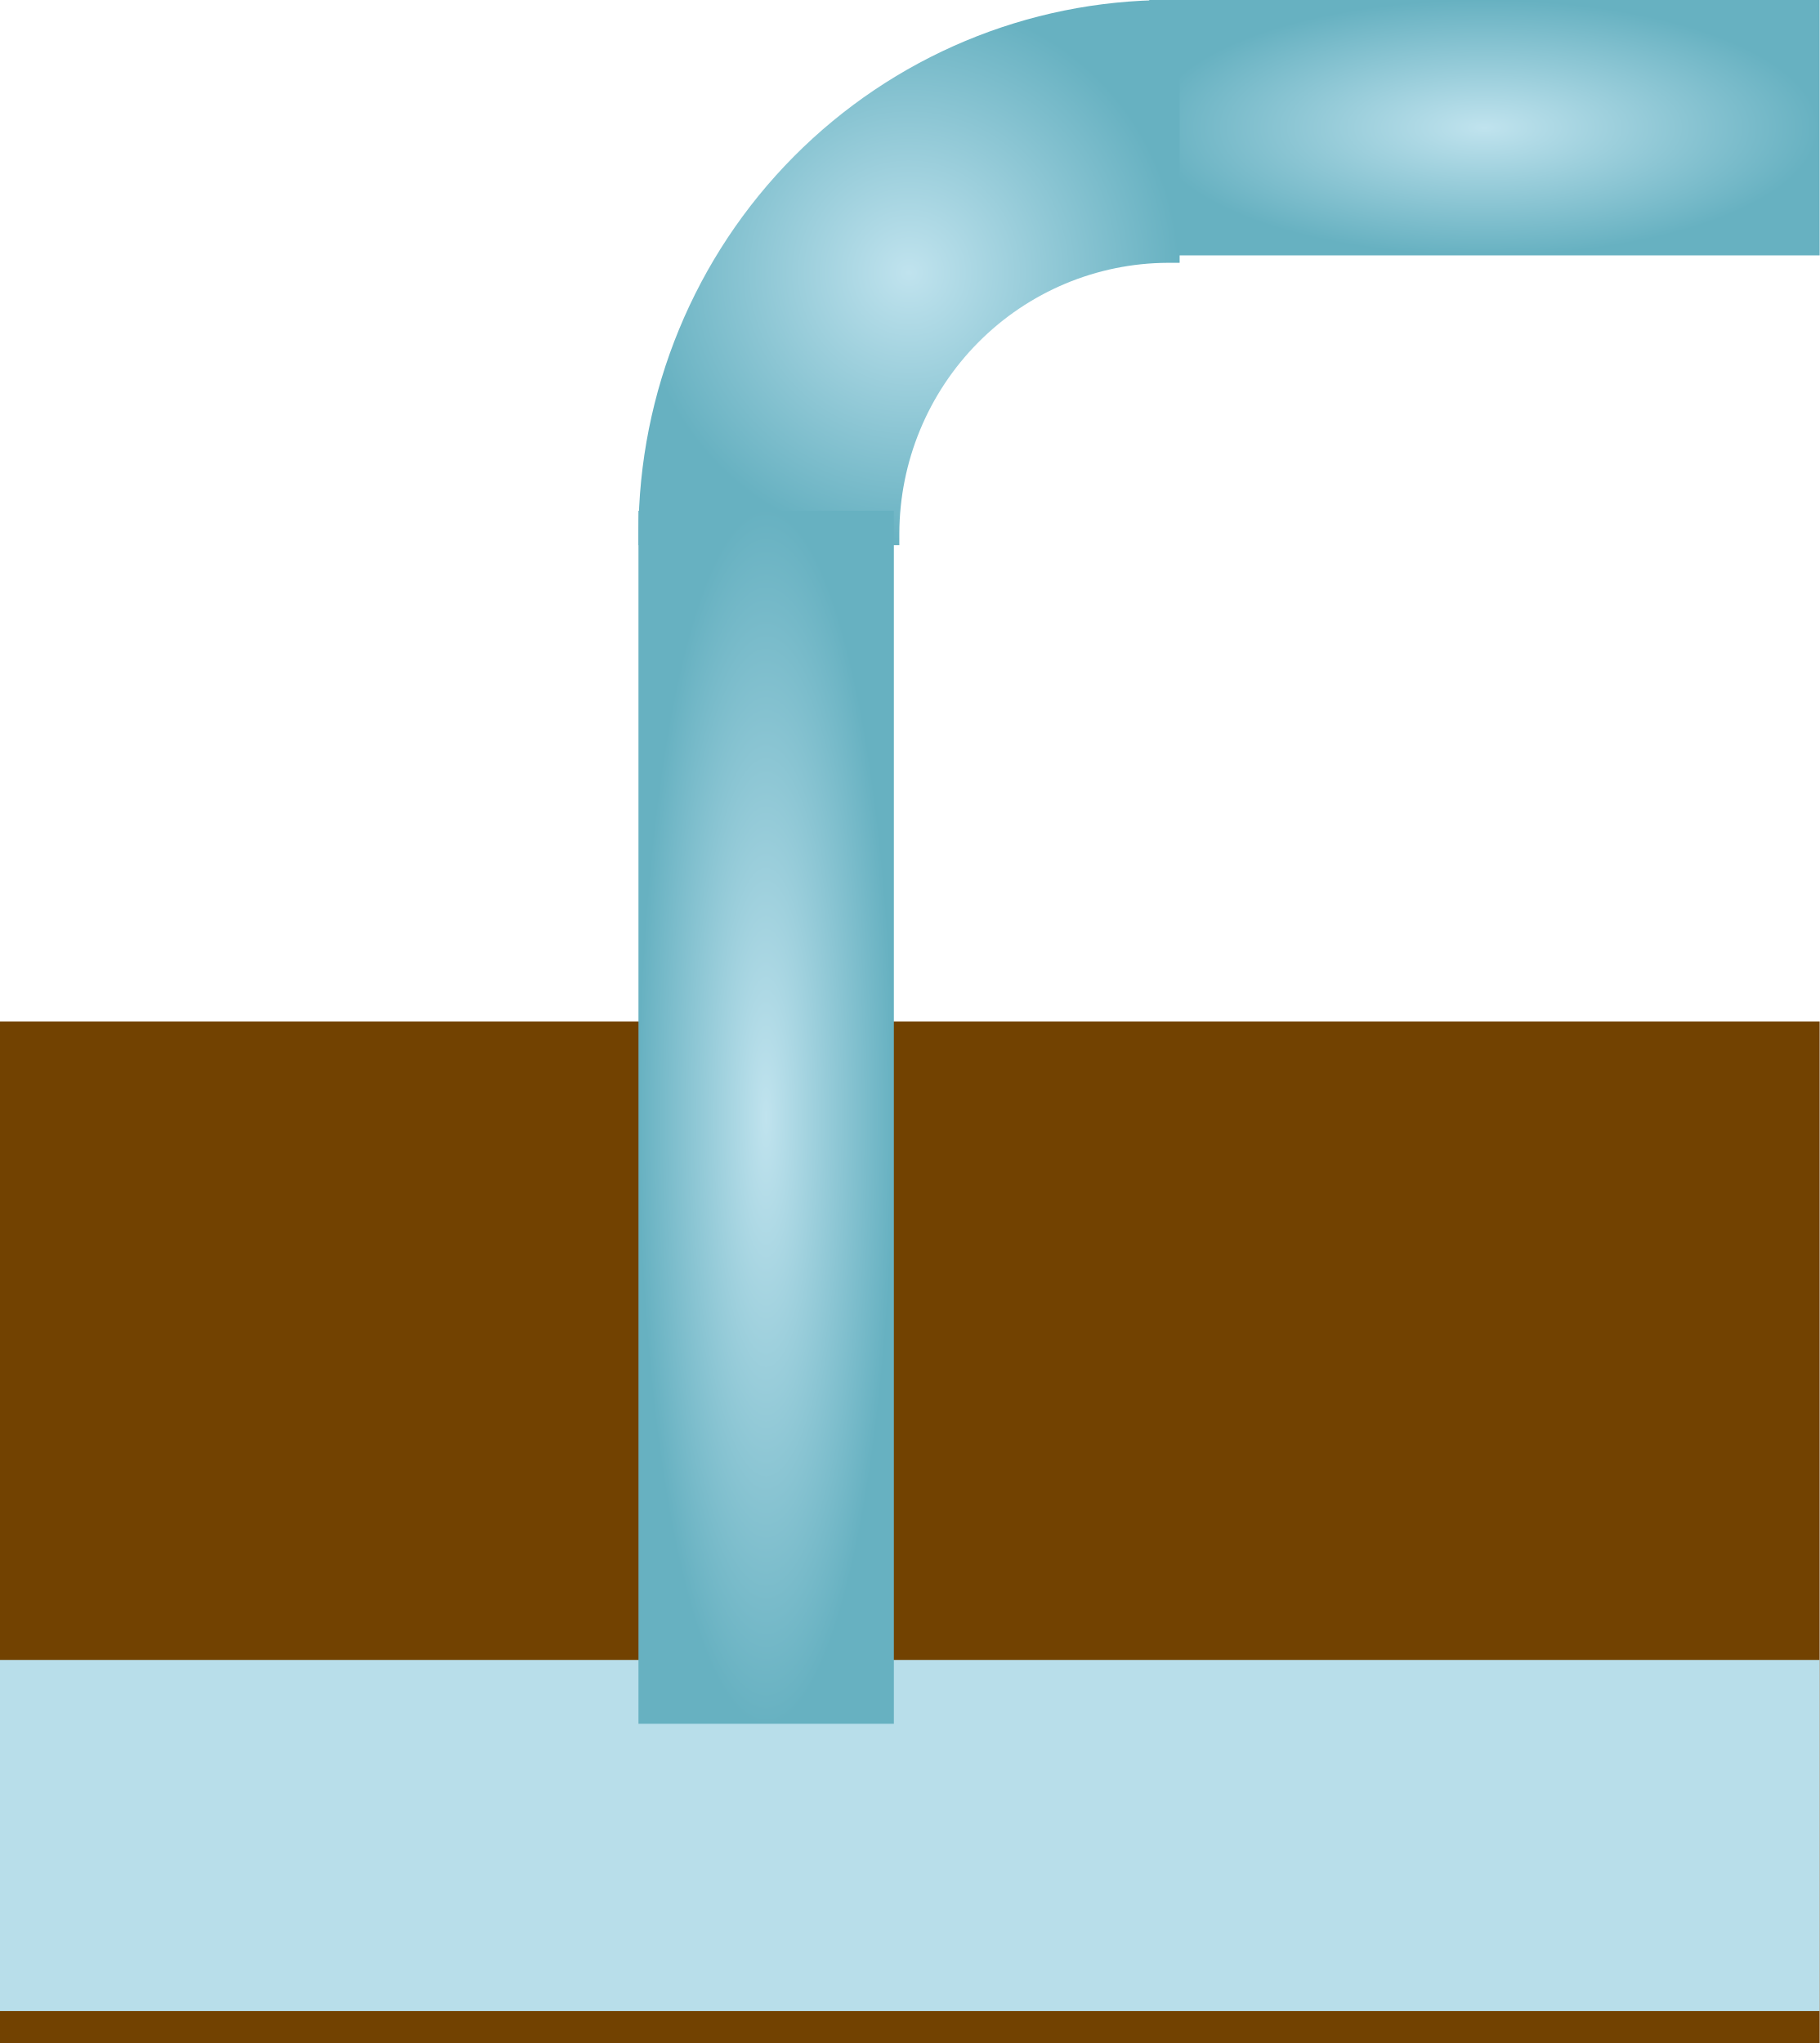
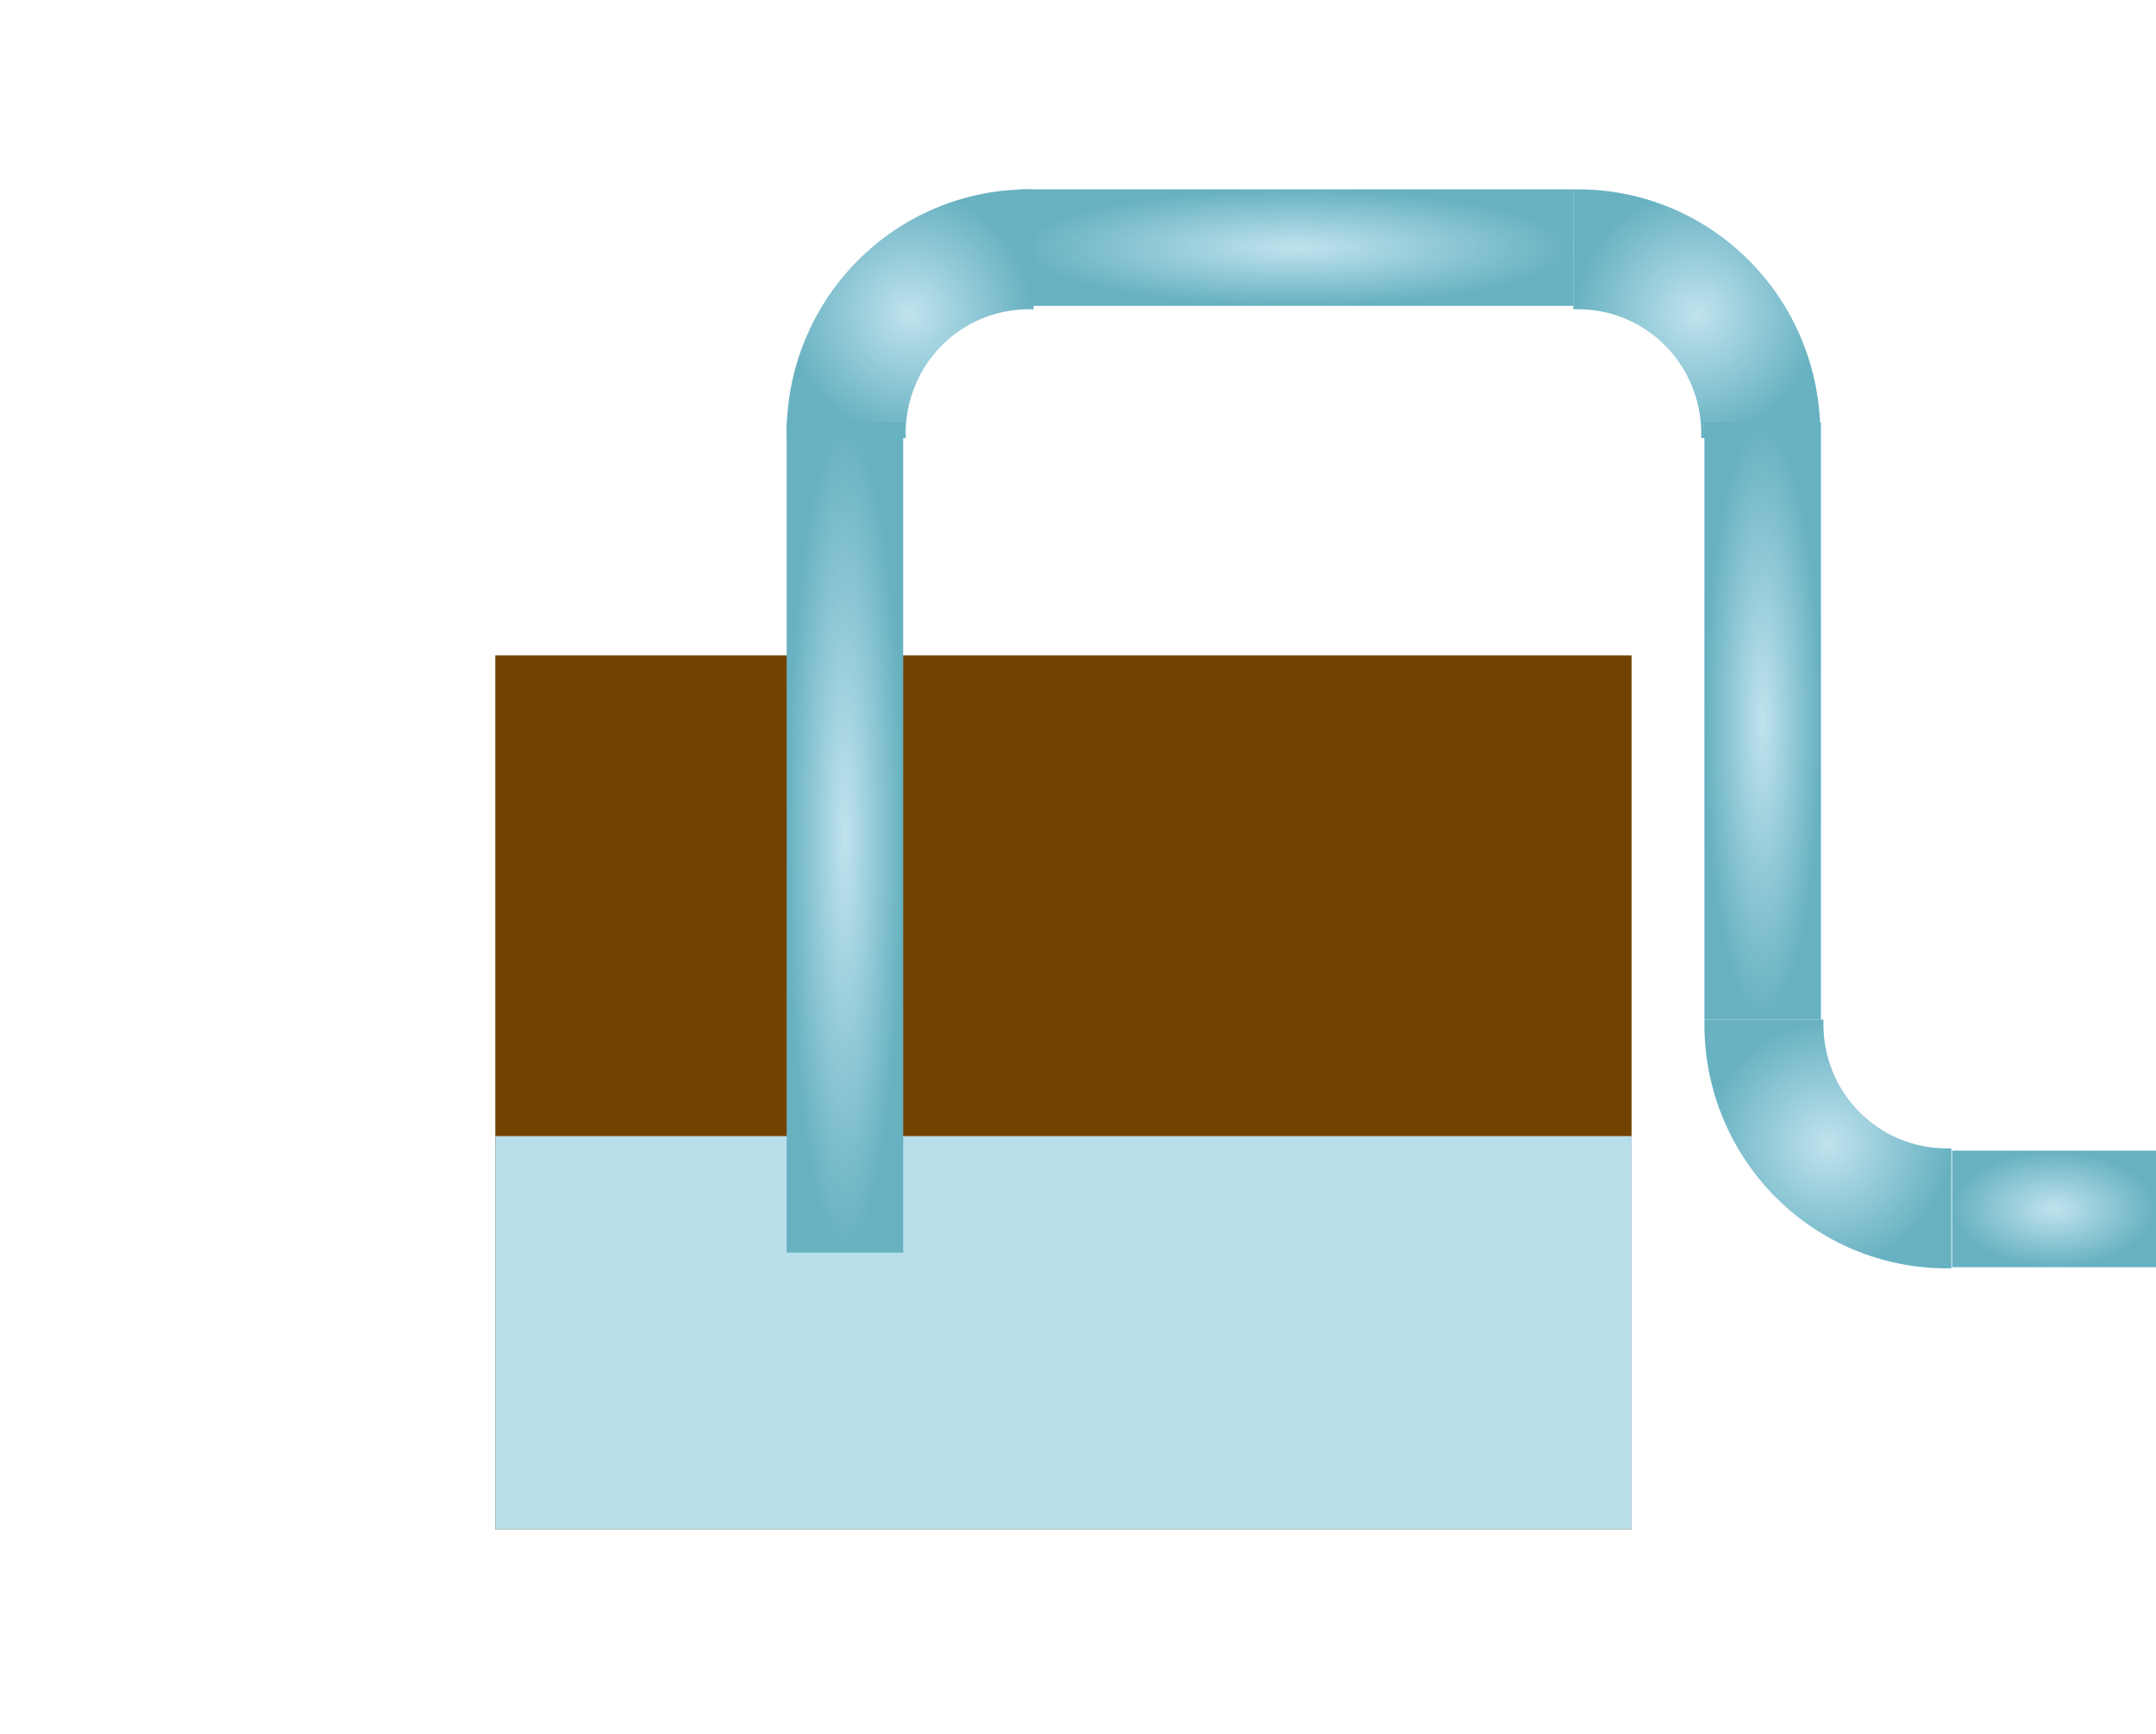
- <svg xmlns="http://www.w3.org/2000/svg" width="57" height="64" viewBox="0 0 57 64" fill="none">
-   <rect y="32" width="57" height="32" fill="#724201" />
-   <path d="M57 4.76837e-07L57 8L36 8L36 -1.5856e-07L57 4.76837e-07Z" fill="url(#paint0_radial_5549_3591)" />
-   <path fill-rule="evenodd" clip-rule="evenodd" d="M36.952 0.002L36.952 8.233L36.582 8.233C34.354 8.242 32.22 9.138 30.645 10.725C29.069 12.312 28.18 14.462 28.171 16.706L28.171 17.078L20 17.078L20 16.704C20.009 12.277 21.759 8.034 24.867 4.903C27.975 1.773 32.187 0.01 36.582 0.001L36.952 0.002Z" fill="url(#paint1_radial_5549_3591)" />
-   <rect y="52" width="57" height="11" fill="#B8DEEA" />
-   <path d="M20 54L28 54L28 16L20 16L20 54Z" fill="url(#paint2_radial_5549_3591)" />
+ <svg xmlns="http://www.w3.org/2000/svg" width="148" height="119" viewBox="0 0 148 119" fill="none">
+   <rect x="34" y="45" width="78" height="60" fill="#724201" />
+   <path d="M108 13L108 21L70 21L70 13L108 13Z" fill="url(#paint0_radial_5565_795)" />
+   <path d="M148 79L148 87L134 87L134 79L148 79Z" fill="url(#paint1_radial_5565_795)" />
+   <path fill-rule="evenodd" clip-rule="evenodd" d="M70.952 13.002L70.952 21.233L70.582 21.233C68.354 21.242 66.22 22.138 64.645 23.725C63.069 25.312 62.18 27.462 62.171 29.706L62.171 30.078L54 30.078L54 29.704C54.009 25.277 55.759 21.034 58.867 17.903C61.975 14.773 66.187 13.01 70.582 13.001L70.952 13.002Z" fill="url(#paint2_radial_5565_795)" />
+   <path fill-rule="evenodd" clip-rule="evenodd" d="M108 13.002L108 21.233L108.37 21.233C110.598 21.242 112.732 22.138 114.307 23.725C115.883 25.312 116.772 27.462 116.781 29.706L116.781 30.078L124.952 30.078L124.952 29.704C124.942 25.277 123.192 21.034 120.085 17.903C116.977 14.773 112.765 13.01 108.37 13.001L108 13.002Z" fill="url(#paint3_radial_5565_795)" />
+   <path fill-rule="evenodd" clip-rule="evenodd" d="M133.952 87.076L133.952 78.845L133.582 78.845C131.354 78.836 129.22 77.94 127.645 76.353C126.069 74.766 125.18 72.617 125.171 70.372L125.171 70L117 70L117 70.374C117.009 74.801 118.759 79.044 121.867 82.175C124.975 85.305 129.187 87.068 133.582 87.078L133.952 87.076Z" fill="url(#paint4_radial_5565_795)" />
+   <rect x="34" y="78" width="78" height="27" fill="#B8DEEA" />
+   <path d="M54 86L62 86L62 29L54 29L54 86Z" fill="url(#paint5_radial_5565_795)" />
+   <path d="M117 70L125 70L125 29L117 29L117 70Z" fill="url(#paint6_radial_5565_795)" />
  <defs>
-     <radialGradient id="paint0_radial_5549_3591" cx="0" cy="0" r="1" gradientUnits="userSpaceOnUse" gradientTransform="translate(46.5 4) rotate(-180) scale(10.5 4)">
+     <radialGradient id="paint0_radial_5565_795" cx="0" cy="0" r="1" gradientUnits="userSpaceOnUse" gradientTransform="translate(89 17) rotate(-180) scale(19 4)">
      <stop stop-color="#C0E3EE" />
      <stop offset="1" stop-color="#67B1C1" />
    </radialGradient>
-     <radialGradient id="paint1_radial_5549_3591" cx="0" cy="0" r="1" gradientUnits="userSpaceOnUse" gradientTransform="translate(28.4759 8.53939) rotate(-90) scale(8.53874 8.47589)">
+     <radialGradient id="paint1_radial_5565_795" cx="0" cy="0" r="1" gradientUnits="userSpaceOnUse" gradientTransform="translate(141 83) rotate(-180) scale(7 4)">
      <stop stop-color="#C0E3EE" />
      <stop offset="1" stop-color="#67B1C1" />
    </radialGradient>
-     <radialGradient id="paint2_radial_5549_3591" cx="0" cy="0" r="1" gradientUnits="userSpaceOnUse" gradientTransform="translate(24 35) rotate(-90) scale(19 4)">
+     <radialGradient id="paint2_radial_5565_795" cx="0" cy="0" r="1" gradientUnits="userSpaceOnUse" gradientTransform="translate(62.4759 21.5394) rotate(-90) scale(8.53874 8.47589)">
+       <stop stop-color="#C0E3EE" />
+       <stop offset="1" stop-color="#67B1C1" />
+     </radialGradient>
+     <radialGradient id="paint3_radial_5565_795" cx="0" cy="0" r="1" gradientUnits="userSpaceOnUse" gradientTransform="translate(116.476 21.5394) rotate(-90) scale(8.53874 8.47589)">
+       <stop stop-color="#C0E3EE" />
+       <stop offset="1" stop-color="#67B1C1" />
+     </radialGradient>
+     <radialGradient id="paint4_radial_5565_795" cx="0" cy="0" r="1" gradientUnits="userSpaceOnUse" gradientTransform="translate(125.476 78.5387) rotate(90) scale(8.53874 8.47589)">
+       <stop stop-color="#C0E3EE" />
+       <stop offset="1" stop-color="#67B1C1" />
+     </radialGradient>
+     <radialGradient id="paint5_radial_5565_795" cx="0" cy="0" r="1" gradientUnits="userSpaceOnUse" gradientTransform="translate(58 57.5) rotate(-90) scale(28.5 4)">
+       <stop stop-color="#C0E3EE" />
+       <stop offset="1" stop-color="#67B1C1" />
+     </radialGradient>
+     <radialGradient id="paint6_radial_5565_795" cx="0" cy="0" r="1" gradientUnits="userSpaceOnUse" gradientTransform="translate(121 49.5) rotate(-90) scale(20.5 4)">
      <stop stop-color="#C0E3EE" />
      <stop offset="1" stop-color="#67B1C1" />
    </radialGradient>
  </defs>
</svg>
